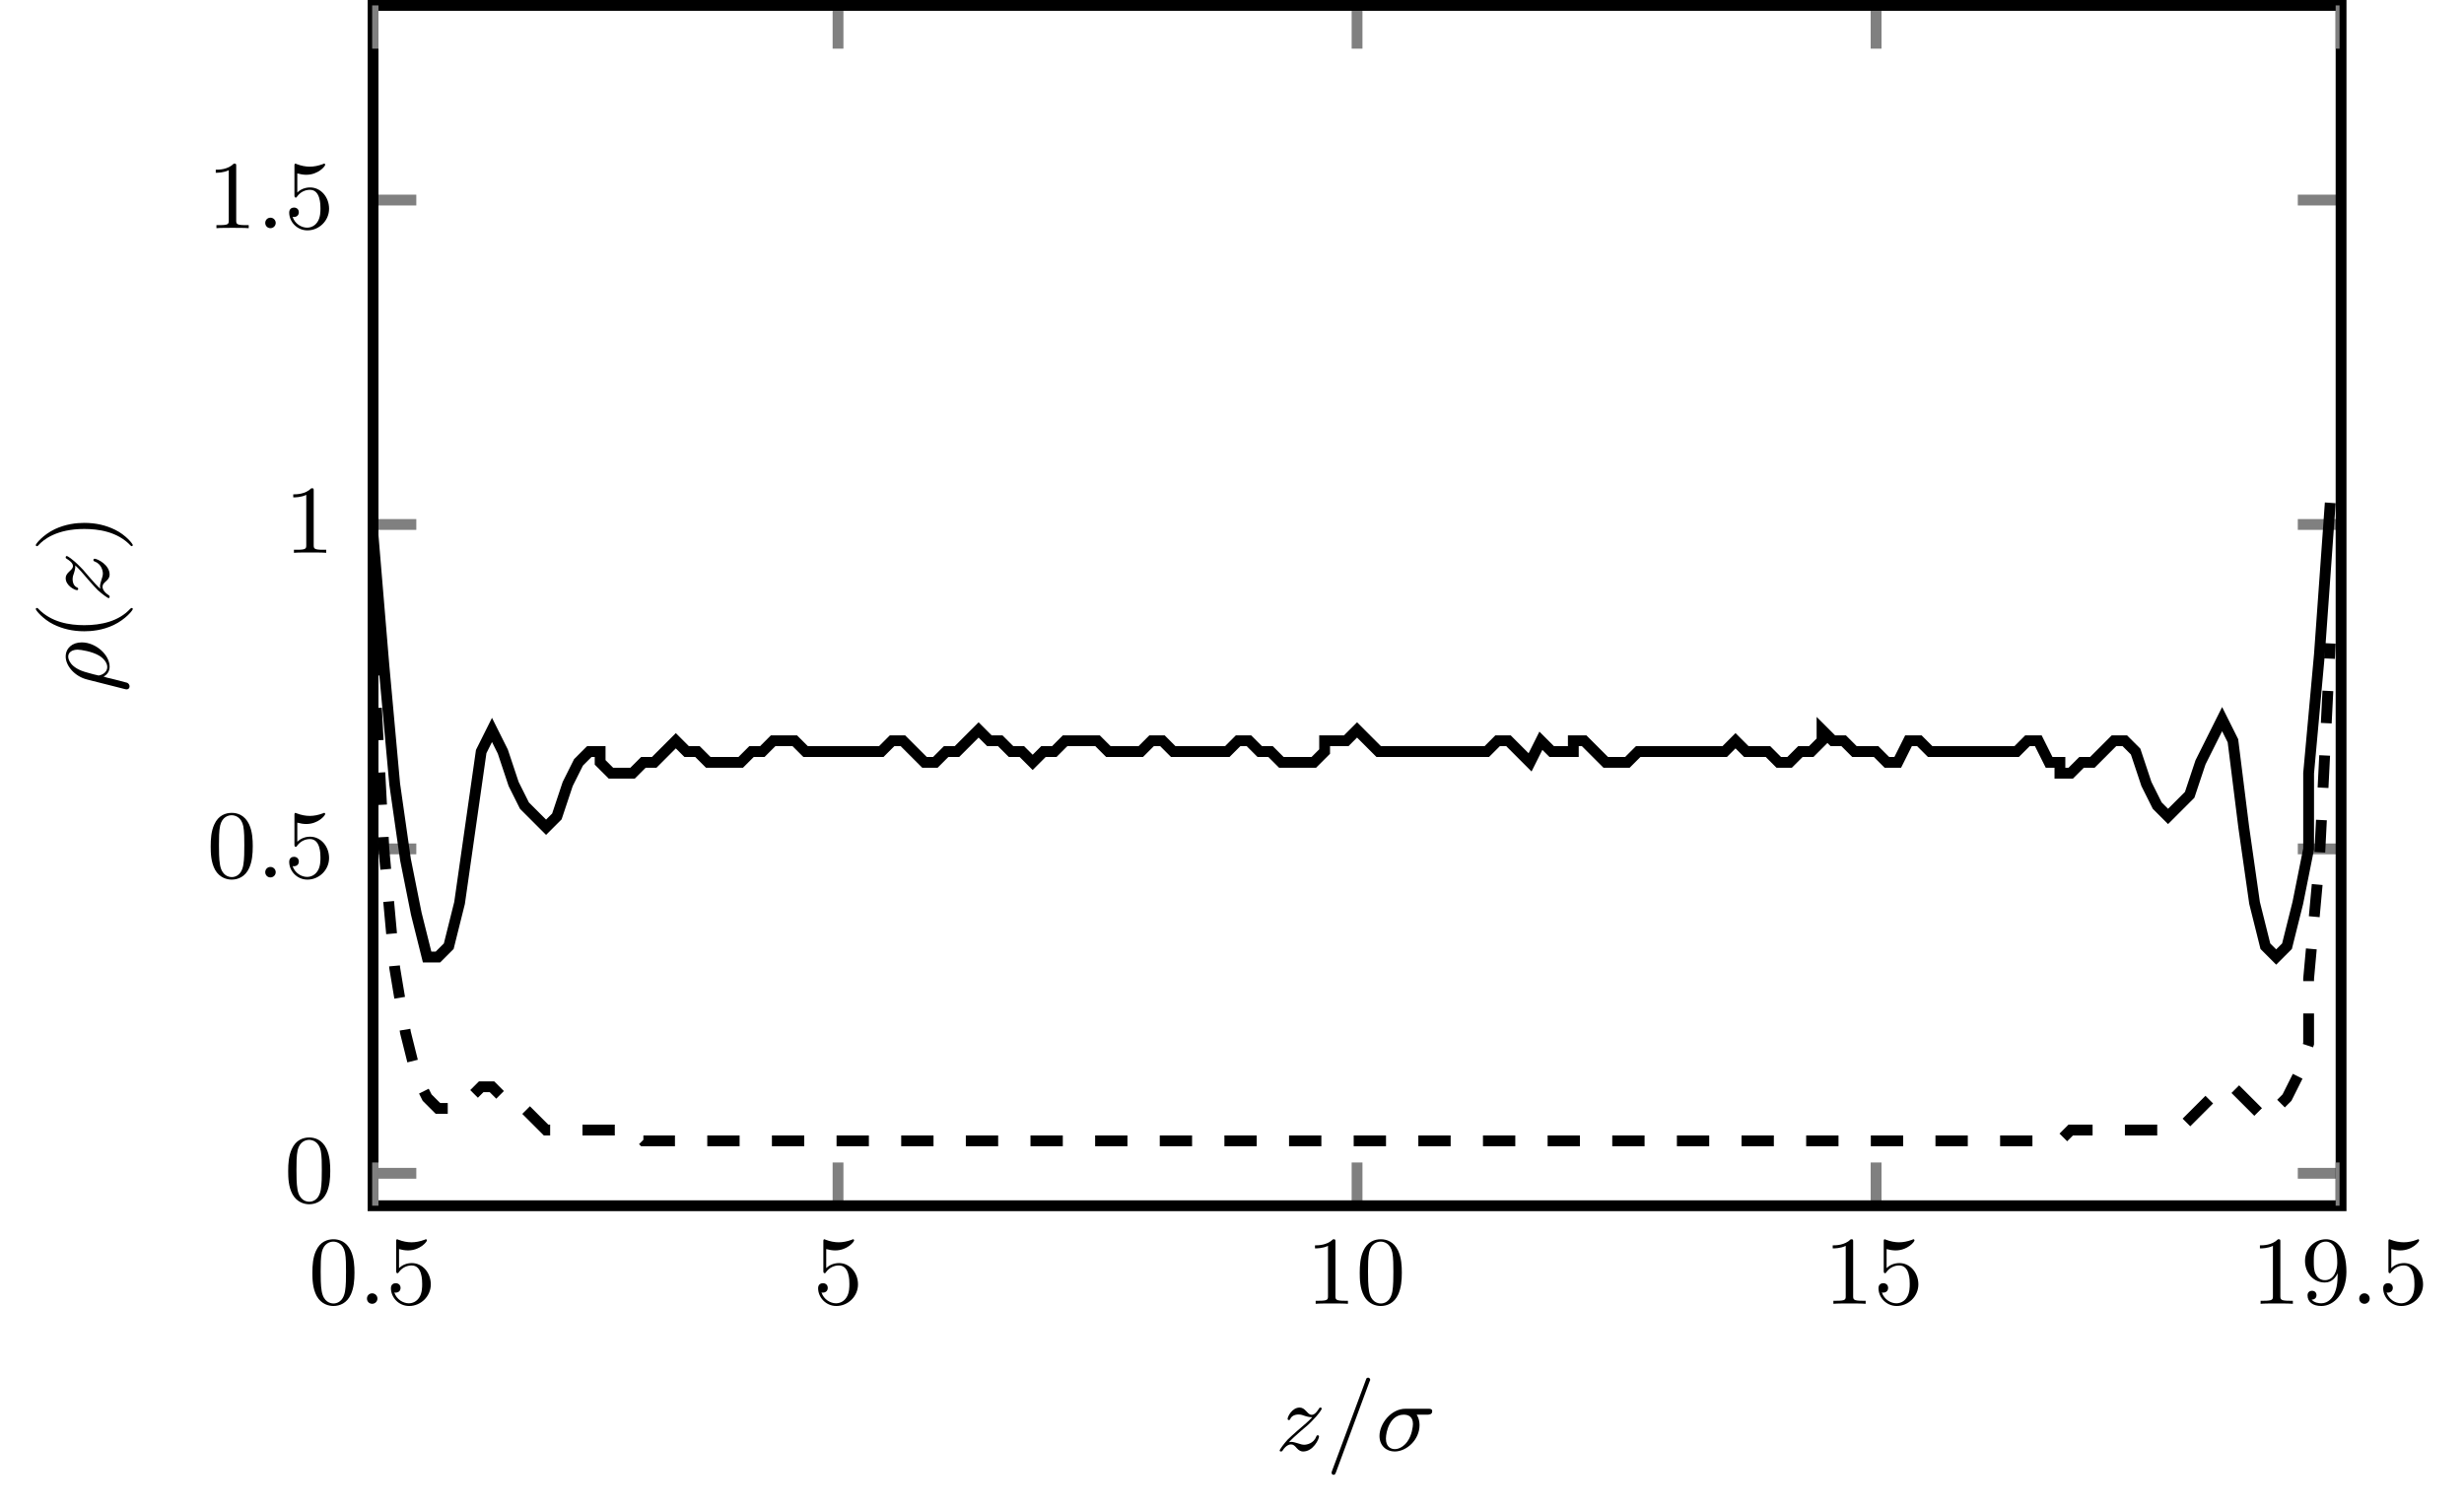
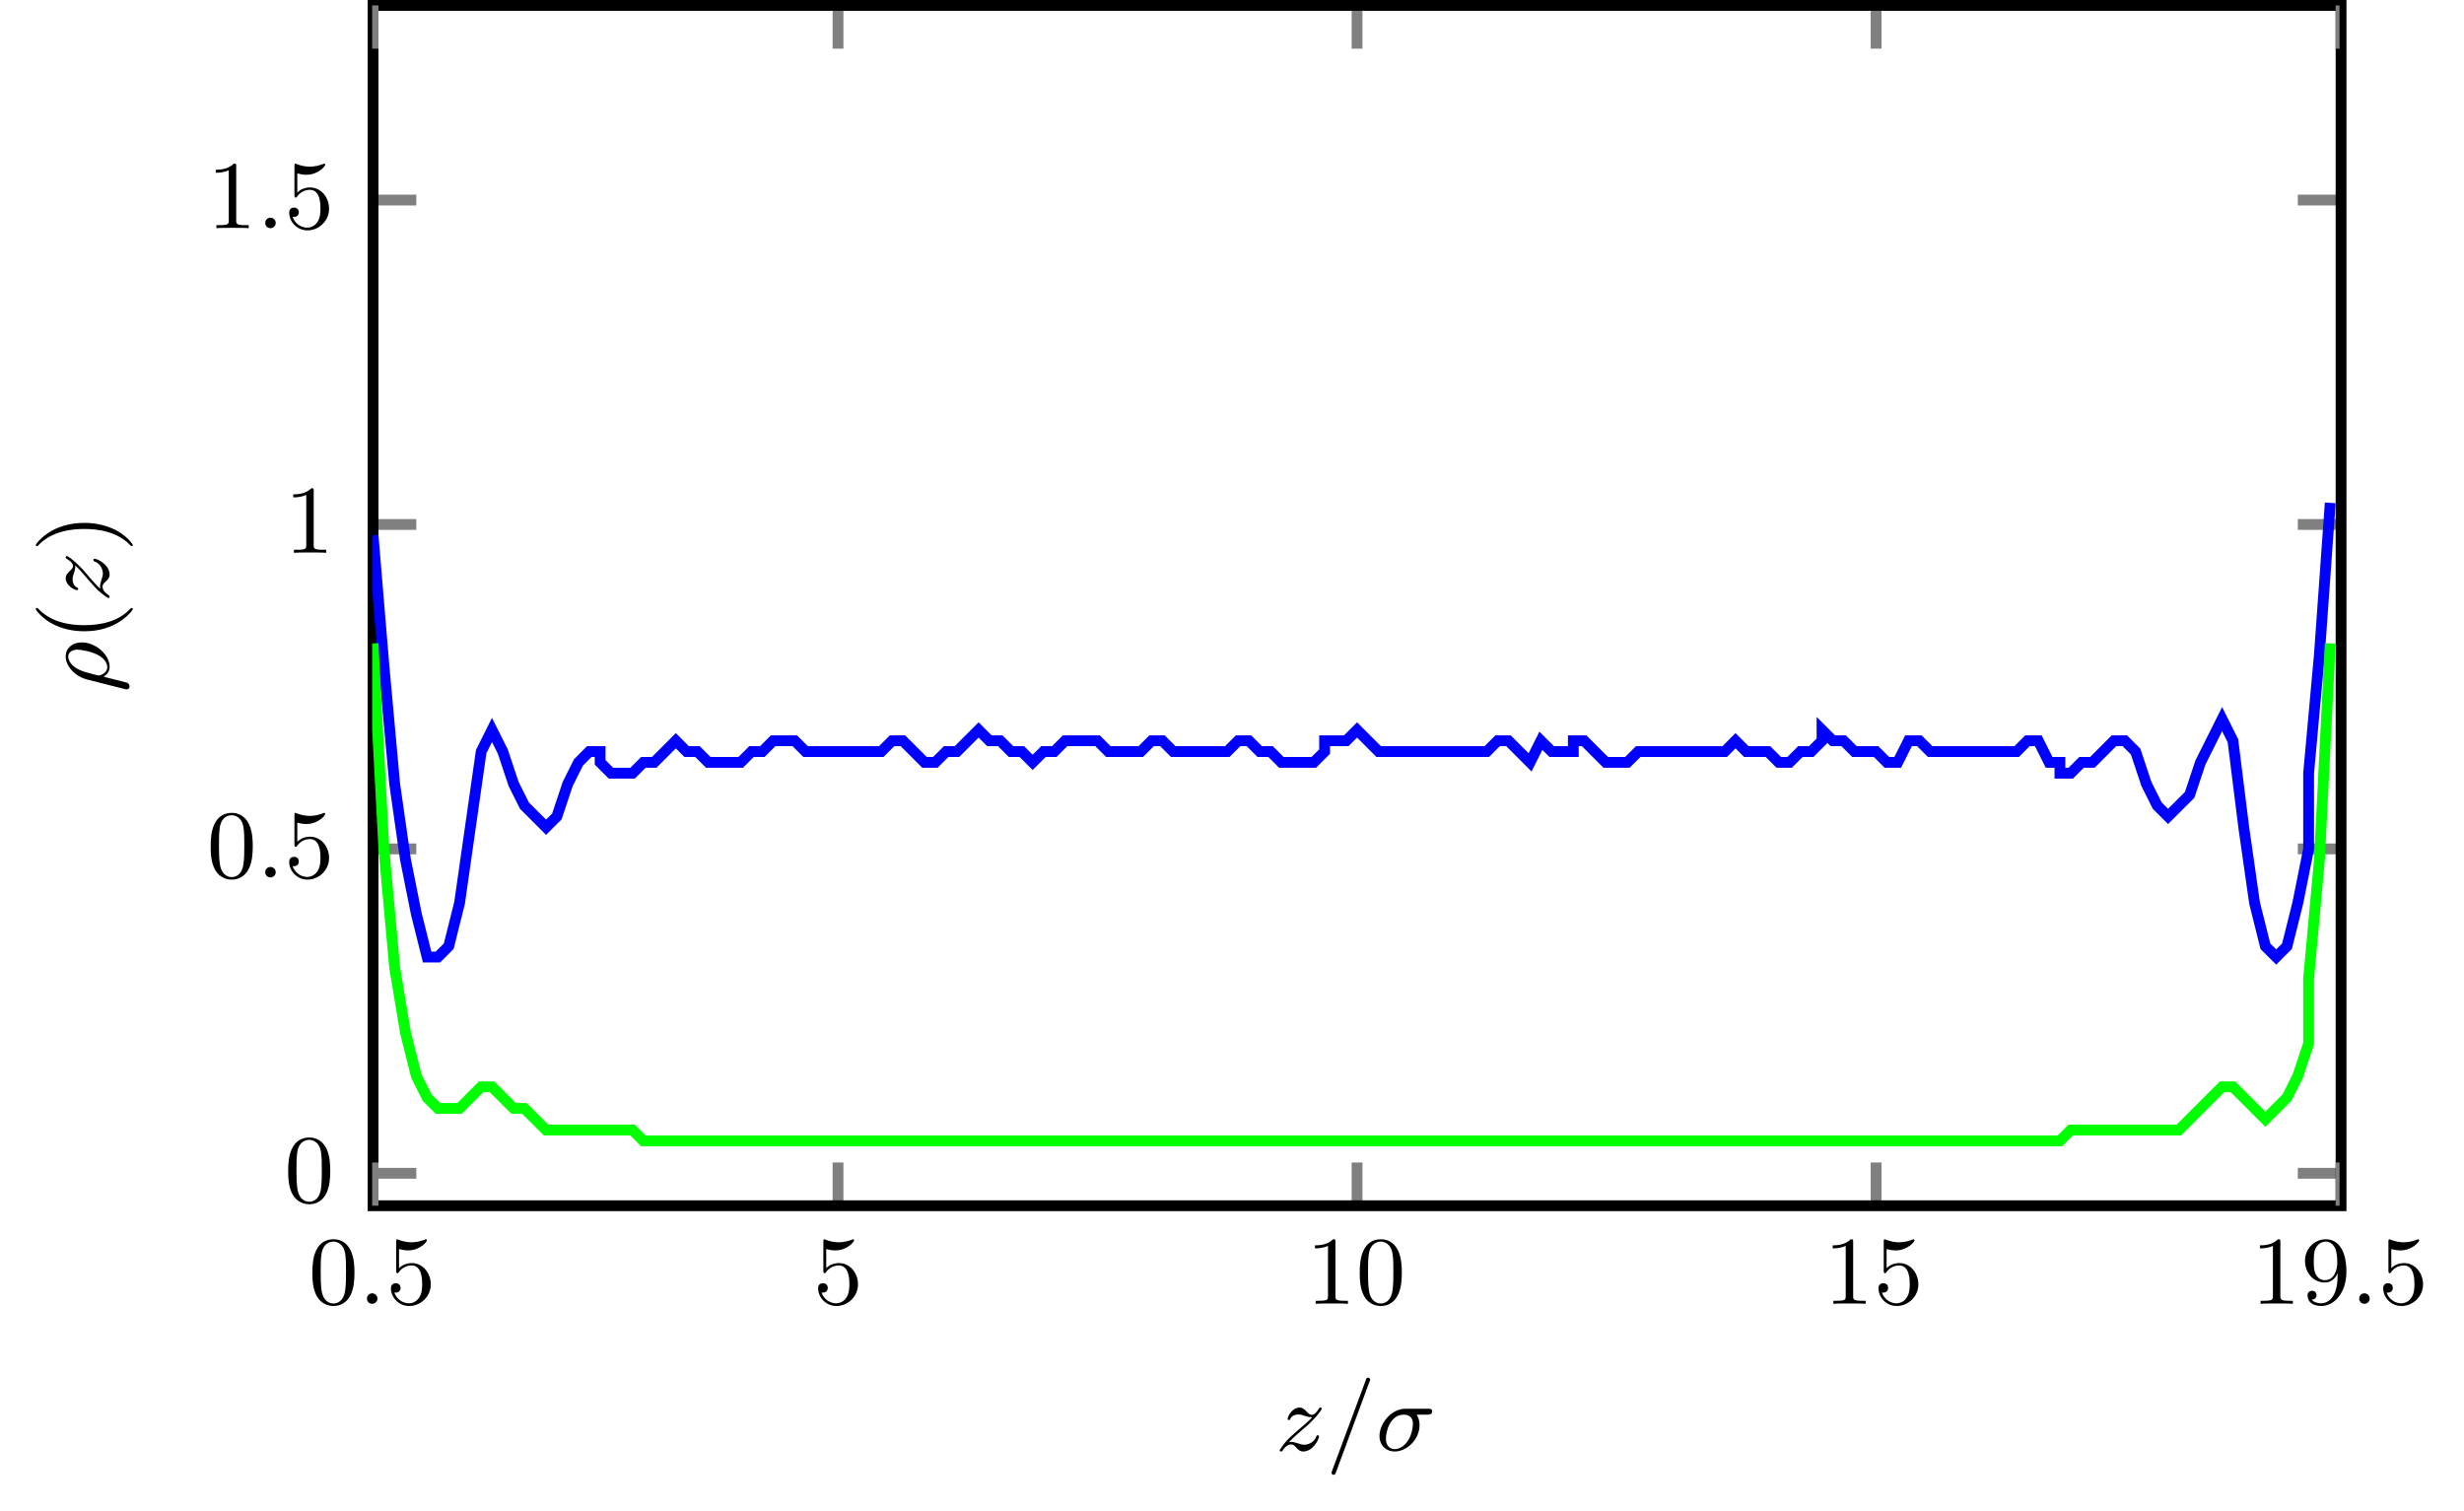
<svg xmlns="http://www.w3.org/2000/svg" xmlns:xlink="http://www.w3.org/1999/xlink" width="227.869pt" height="139.694pt" viewBox="0 0 227.869 139.694" version="1.1">
  <defs>
    <g>
      <symbol overflow="visible" id="glyph0-0">
        <path style="stroke:none;" d="M 0.938 -3.094 C 0.938 -2.938 0.938 -2.828 1.062 -2.828 C 1.125 -2.828 1.156 -2.875 1.203 -2.953 C 1.484 -3.328 1.906 -3.547 2.375 -3.547 C 3.344 -3.547 3.344 -2.156 3.344 -1.844 C 3.344 -1.562 3.344 -1 3.078 -0.594 C 2.844 -0.219 2.469 -0.047 2.109 -0.047 C 1.594 -0.047 0.984 -0.391 0.766 -1.047 C 0.781 -1.047 0.828 -1.031 0.891 -1.031 C 1.078 -1.031 1.344 -1.141 1.344 -1.469 C 1.344 -1.75 1.141 -1.906 0.891 -1.906 C 0.703 -1.906 0.453 -1.797 0.453 -1.438 C 0.453 -0.625 1.141 0.203 2.141 0.203 C 3.219 0.203 4.141 -0.688 4.141 -1.797 C 4.141 -2.875 3.375 -3.766 2.391 -3.766 C 1.969 -3.766 1.531 -3.625 1.203 -3.297 L 1.203 -5.062 C 1.484 -4.984 1.766 -4.938 2.031 -4.938 C 3.141 -4.938 3.781 -5.734 3.781 -5.859 C 3.781 -5.938 3.734 -5.969 3.688 -5.969 C 3.672 -5.969 3.656 -5.969 3.562 -5.922 C 3.141 -5.766 2.734 -5.688 2.359 -5.688 C 1.969 -5.688 1.562 -5.766 1.156 -5.922 C 1.062 -5.969 1.047 -5.969 1.047 -5.969 C 0.938 -5.969 0.938 -5.891 0.938 -5.734 Z M 0.938 -3.094 " />
      </symbol>
      <symbol overflow="visible" id="glyph0-1">
        <path style="stroke:none;" d="M 2.719 -5.734 C 2.719 -5.953 2.719 -5.969 2.5 -5.969 C 1.938 -5.406 1.109 -5.406 0.828 -5.406 L 0.828 -5.125 C 1 -5.125 1.547 -5.125 2.031 -5.359 L 2.031 -0.719 C 2.031 -0.391 2.016 -0.281 1.172 -0.281 L 0.891 -0.281 L 0.891 0 C 1.203 -0.031 2.016 -0.031 2.375 -0.031 C 2.75 -0.031 3.547 -0.031 3.875 0 L 3.875 -0.281 L 3.594 -0.281 C 2.75 -0.281 2.719 -0.391 2.719 -0.719 Z M 2.719 -5.734 " />
      </symbol>
      <symbol overflow="visible" id="glyph0-2">
        <path style="stroke:none;" d="M 4.25 -2.875 C 4.25 -3.469 4.219 -4.25 3.906 -4.922 C 3.5 -5.766 2.828 -5.969 2.312 -5.969 C 1.766 -5.969 1.078 -5.766 0.688 -4.891 C 0.406 -4.281 0.359 -3.547 0.359 -2.875 C 0.359 -2.281 0.375 -1.422 0.766 -0.703 C 1.188 0.047 1.891 0.203 2.297 0.203 C 2.875 0.203 3.547 -0.047 3.922 -0.875 C 4.188 -1.484 4.25 -2.156 4.25 -2.875 Z M 2.312 -0.031 C 2.031 -0.031 1.391 -0.156 1.219 -1.172 C 1.125 -1.688 1.125 -2.469 1.125 -2.984 C 1.125 -3.594 1.125 -4.297 1.234 -4.797 C 1.422 -5.594 1.984 -5.75 2.297 -5.75 C 2.641 -5.75 3.203 -5.562 3.375 -4.734 C 3.469 -4.25 3.469 -3.547 3.469 -2.984 C 3.469 -2.422 3.469 -1.672 3.375 -1.141 C 3.188 -0.109 2.531 -0.031 2.312 -0.031 Z M 2.312 -0.031 " />
      </symbol>
      <symbol overflow="visible" id="glyph0-3">
        <path style="stroke:none;" d="M 3.406 -2.828 L 3.406 -2.625 C 3.406 -0.438 2.406 -0.047 1.891 -0.047 C 1.688 -0.047 1.234 -0.094 1 -0.391 L 1.031 -0.391 C 1.109 -0.375 1.453 -0.438 1.453 -0.797 C 1.453 -1.031 1.297 -1.203 1.047 -1.203 C 0.797 -1.203 0.625 -1.047 0.625 -0.781 C 0.625 -0.188 1.094 0.203 1.906 0.203 C 3.062 0.203 4.219 -0.984 4.219 -2.953 C 4.219 -5.375 3.141 -5.969 2.328 -5.969 C 1.297 -5.969 0.391 -5.141 0.391 -3.969 C 0.391 -2.828 1.203 -1.969 2.219 -1.969 C 2.875 -1.969 3.234 -2.438 3.406 -2.828 Z M 2.25 -2.188 C 2.094 -2.188 1.656 -2.188 1.375 -2.75 C 1.203 -3.078 1.203 -3.531 1.203 -3.953 C 1.203 -4.391 1.203 -4.828 1.391 -5.172 C 1.656 -5.625 2.016 -5.75 2.328 -5.75 C 2.938 -5.75 3.188 -5.125 3.219 -5.047 C 3.344 -4.703 3.375 -4.156 3.375 -3.781 C 3.375 -3.125 3.078 -2.188 2.25 -2.188 Z M 2.25 -2.188 " />
      </symbol>
      <symbol overflow="visible" id="glyph1-0">
        <path style="stroke:none;" d="M 1.766 -0.484 C 1.766 -0.75 1.547 -0.969 1.281 -0.969 C 1 -0.969 0.797 -0.75 0.797 -0.484 C 0.797 -0.219 1 0 1.281 0 C 1.547 0 1.766 -0.219 1.766 -0.484 Z M 1.766 -0.484 " />
      </symbol>
      <symbol overflow="visible" id="glyph1-1">
        <path style="stroke:none;" d="M 1.25 -0.766 C 1.438 -0.984 1.922 -1.438 2.312 -1.766 C 2.984 -2.328 3.188 -2.516 3.297 -2.641 C 4.031 -3.359 4.281 -3.812 4.281 -3.859 C 4.281 -3.875 4.281 -3.969 4.156 -3.969 C 4.078 -3.969 4.062 -3.938 4.016 -3.859 C 3.906 -3.688 3.656 -3.297 3.359 -3.297 C 3.172 -3.297 3.062 -3.406 2.859 -3.625 C 2.641 -3.859 2.469 -3.969 2.234 -3.969 C 1.547 -3.969 1.125 -3.141 1.125 -2.922 C 1.125 -2.891 1.141 -2.812 1.234 -2.812 C 1.328 -2.812 1.359 -2.875 1.359 -2.891 C 1.531 -3.328 2.062 -3.328 2.141 -3.328 C 2.344 -3.328 2.562 -3.266 2.75 -3.188 C 3.109 -3.078 3.266 -3.078 3.406 -3.078 C 3.125 -2.766 2.625 -2.328 2.047 -1.844 C 1.609 -1.469 1.328 -1.188 1.125 -1 C 0.797 -0.641 0.391 -0.094 0.391 0 C 0.391 0.062 0.438 0.094 0.516 0.094 C 0.594 0.094 0.609 0.062 0.656 0.016 C 1 -0.531 1.344 -0.562 1.438 -0.562 C 1.656 -0.562 1.781 -0.438 1.984 -0.203 C 2.188 0.031 2.391 0.094 2.562 0.094 C 3.484 0.094 4.031 -1.047 4.031 -1.297 C 4.031 -1.375 3.969 -1.406 3.906 -1.406 C 3.812 -1.406 3.797 -1.344 3.781 -1.297 C 3.531 -0.641 2.891 -0.531 2.656 -0.531 C 2.5 -0.531 2.312 -0.578 2.047 -0.672 C 1.859 -0.719 1.656 -0.797 1.469 -0.797 C 1.375 -0.797 1.281 -0.766 1.25 -0.766 Z M 1.25 -0.766 " />
      </symbol>
      <symbol overflow="visible" id="glyph1-2">
        <path style="stroke:none;" d="M 4.031 -6.375 C 4.094 -6.5 4.094 -6.516 4.094 -6.531 C 4.094 -6.641 4 -6.734 3.906 -6.734 C 3.781 -6.734 3.734 -6.656 3.734 -6.641 L 0.562 1.891 C 0.516 2.016 0.516 2.031 0.516 2.047 C 0.516 2.156 0.594 2.25 0.703 2.25 C 0.797 2.25 0.859 2.203 0.922 2.031 Z M 4.031 -6.375 " />
      </symbol>
      <symbol overflow="visible" id="glyph1-3">
        <path style="stroke:none;" d="M 4.766 -3.312 C 4.891 -3.312 5.219 -3.312 5.219 -3.625 C 5.219 -3.859 5.016 -3.859 4.859 -3.859 L 2.75 -3.859 C 1.391 -3.859 0.344 -2.453 0.344 -1.344 C 0.344 -0.438 0.984 0.094 1.75 0.094 C 2.844 0.094 4.047 -0.984 4.047 -2.344 C 4.047 -2.922 3.812 -3.266 3.781 -3.312 Z M 1.766 -0.125 C 1.422 -0.125 0.938 -0.312 0.938 -1.094 C 0.938 -1.719 1.297 -3.312 2.594 -3.312 C 3.031 -3.312 3.438 -3.109 3.438 -2.453 C 3.438 -2.219 3.344 -1.406 2.922 -0.828 C 2.625 -0.406 2.172 -0.125 1.766 -0.125 Z M 1.766 -0.125 " />
      </symbol>
      <symbol overflow="visible" id="glyph2-0">
        <path style="stroke:none;" d="M 1.484 -0.312 C 1.609 -0.281 1.625 -0.281 1.672 -0.281 C 1.828 -0.281 1.938 -0.391 1.938 -0.562 C 1.938 -0.703 1.844 -0.828 1.719 -0.891 C 1.672 -0.922 0.391 -1.234 0.219 -1.281 C -0.141 -1.359 -0.156 -1.359 -0.469 -1.469 C -0.203 -1.594 0.094 -1.891 0.094 -2.375 C 0.094 -3.469 -1.172 -4.625 -2.484 -4.625 C -3.359 -4.625 -3.969 -4.094 -3.969 -3.312 C -3.969 -2.453 -3.125 -1.469 -1.969 -1.188 Z M -0.125 -2.359 C -0.125 -1.719 -0.844 -1.562 -0.922 -1.562 C -0.969 -1.562 -1.828 -1.781 -1.953 -1.828 C -3.609 -2.25 -3.734 -3.109 -3.734 -3.312 C -3.734 -3.719 -3.359 -3.953 -2.859 -3.953 C -2.562 -3.953 -1.5 -3.781 -0.859 -3.391 C -0.5 -3.172 -0.125 -2.766 -0.125 -2.359 Z M -0.125 -2.359 " />
      </symbol>
      <symbol overflow="visible" id="glyph2-1">
        <path style="stroke:none;" d="M -0.766 -1.25 C -0.984 -1.438 -1.438 -1.922 -1.766 -2.312 C -2.328 -2.984 -2.516 -3.188 -2.641 -3.297 C -3.359 -4.031 -3.812 -4.281 -3.859 -4.281 C -3.875 -4.281 -3.969 -4.281 -3.969 -4.156 C -3.969 -4.078 -3.938 -4.062 -3.859 -4.016 C -3.688 -3.906 -3.297 -3.656 -3.297 -3.359 C -3.297 -3.172 -3.406 -3.062 -3.625 -2.859 C -3.859 -2.641 -3.969 -2.469 -3.969 -2.234 C -3.969 -1.547 -3.141 -1.125 -2.922 -1.125 C -2.891 -1.125 -2.812 -1.141 -2.812 -1.234 C -2.812 -1.328 -2.875 -1.359 -2.891 -1.359 C -3.328 -1.531 -3.328 -2.062 -3.328 -2.141 C -3.328 -2.344 -3.266 -2.562 -3.188 -2.75 C -3.078 -3.109 -3.078 -3.266 -3.078 -3.406 C -2.766 -3.125 -2.328 -2.625 -1.844 -2.047 C -1.469 -1.609 -1.188 -1.328 -1 -1.125 C -0.641 -0.797 -0.094 -0.391 0 -0.391 C 0.062 -0.391 0.094 -0.438 0.094 -0.516 C 0.094 -0.594 0.062 -0.609 0.016 -0.656 C -0.531 -1 -0.562 -1.344 -0.562 -1.438 C -0.562 -1.656 -0.438 -1.781 -0.203 -1.984 C 0.031 -2.188 0.094 -2.391 0.094 -2.562 C 0.094 -3.484 -1.047 -4.031 -1.297 -4.031 C -1.375 -4.031 -1.406 -3.969 -1.406 -3.906 C -1.406 -3.812 -1.344 -3.797 -1.297 -3.781 C -0.641 -3.531 -0.531 -2.891 -0.531 -2.656 C -0.531 -2.5 -0.578 -2.312 -0.672 -2.047 C -0.719 -1.859 -0.797 -1.656 -0.797 -1.469 C -0.797 -1.375 -0.766 -1.281 -0.766 -1.25 Z M -0.766 -1.25 " />
      </symbol>
      <symbol overflow="visible" id="glyph3-0">
        <path style="stroke:none;" d="M 2.141 -3.062 C 2.094 -3.062 2.062 -3.031 2 -2.984 C 0.938 -1.828 -0.672 -1.469 -2.25 -1.469 C -3.625 -1.469 -5.312 -1.734 -6.516 -3 C -6.562 -3.047 -6.578 -3.062 -6.625 -3.062 C -6.688 -3.062 -6.734 -3.016 -6.734 -2.953 C -6.734 -2.844 -6.078 -2.031 -5.109 -1.547 C -4.25 -1.125 -3.312 -0.906 -2.25 -0.906 C -1.609 -0.906 -0.578 -0.984 0.469 -1.484 C 1.578 -2.016 2.234 -2.844 2.234 -2.953 C 2.234 -3.016 2.203 -3.062 2.141 -3.062 Z M 2.141 -3.062 " />
      </symbol>
      <symbol overflow="visible" id="glyph3-1">
        <path style="stroke:none;" d="M -2.25 -2.672 C -2.984 -2.672 -3.969 -2.562 -4.969 -2.094 C -6.078 -1.562 -6.734 -0.734 -6.734 -0.625 C -6.734 -0.531 -6.656 -0.516 -6.625 -0.516 C -6.578 -0.516 -6.562 -0.531 -6.5 -0.594 C -6.031 -1.125 -4.812 -2.109 -2.25 -2.109 C -0.969 -2.109 0.812 -1.875 2.031 -0.578 C 2.047 -0.562 2.094 -0.516 2.141 -0.516 C 2.156 -0.516 2.234 -0.531 2.234 -0.625 C 2.234 -0.734 1.594 -1.547 0.609 -2.031 C -0.25 -2.453 -1.172 -2.672 -2.25 -2.672 Z M -2.25 -2.672 " />
      </symbol>
    </g>
    <clipPath id="clip1">
      <path d="M 34.418 253.016 L 216.359 253.016 L 216.359 -141.547 L 34.418 -141.547 " />
    </clipPath>
    <clipPath id="clip2">
      <path d="M -107.301 111.273 L -107.301 0.199 L 358.082 0.199 L 358.082 111.273 " />
    </clipPath>
    <clipPath id="clip3">
      <path d="M 34.418 253.016 L 216.359 253.016 L 216.359 -141.547 L 34.418 -141.547 " />
    </clipPath>
    <clipPath id="clip4">
      <path d="M 34.418 111.273 L 216.359 111.273 L 216.359 0.199 L 34.418 0.199 Z M 34.418 111.273 " />
    </clipPath>
  </defs>
  <g id="surface1">
    <g clip-path="url(#clip1)" clip-rule="nonzero">
      <path style="fill:none;stroke-width:1;stroke-linecap:butt;stroke-linejoin:miter;stroke:rgb(50%,50%,50%);stroke-opacity:1;stroke-miterlimit:10;" d="M 43.081 -0.228 L 43.081 3.772 M 91.081 -0.228 L 91.081 3.772 M 139.081 -0.228 L 139.081 3.772 M 43.081 110.772 L 43.081 106.772 M 91.081 110.772 L 91.081 106.772 M 139.081 110.772 L 139.081 106.772 " transform="matrix(1,0,0,-1,34.419,111.272)" />
    </g>
    <g clip-path="url(#clip2)" clip-rule="nonzero">
      <path style="fill:none;stroke-width:1;stroke-linecap:butt;stroke-linejoin:miter;stroke:rgb(50%,50%,50%);stroke-opacity:1;stroke-miterlimit:10;" d="M 0.081 2.772 L 4.081 2.772 M 0.081 32.772 L 4.081 32.772 M 0.081 62.772 L 4.081 62.772 M 0.081 92.772 L 4.081 92.772 M 182.081 2.772 L 178.081 2.772 M 182.081 32.772 L 178.081 32.772 M 182.081 62.772 L 178.081 62.772 M 182.081 92.772 L 178.081 92.772 " transform="matrix(1,0,0,-1,34.419,111.272)" />
    </g>
    <path style="fill:none;stroke-width:1;stroke-linecap:butt;stroke-linejoin:miter;stroke:rgb(0%,0%,0%);stroke-opacity:1;stroke-miterlimit:10;" d="M 0.081 -0.228 L 0.081 110.772 L 182.081 110.772 L 182.081 -0.228 Z M 0.081 -0.228 " transform="matrix(1,0,0,-1,34.419,111.272)" />
    <g style="fill:rgb(0%,0%,0%);fill-opacity:1;">
      <use xlink:href="#glyph0-0" x="75.206" y="120.569" />
    </g>
    <g style="fill:rgb(0%,0%,0%);fill-opacity:1;">
      <use xlink:href="#glyph0-1" x="120.781" y="120.569" />
      <use xlink:href="#glyph0-2" x="125.389" y="120.569" />
    </g>
    <g style="fill:rgb(0%,0%,0%);fill-opacity:1;">
      <use xlink:href="#glyph0-1" x="168.66" y="120.569" />
      <use xlink:href="#glyph0-0" x="173.268" y="120.569" />
    </g>
    <g style="fill:rgb(0%,0%,0%);fill-opacity:1;">
      <use xlink:href="#glyph0-2" x="26.292" y="111.159" />
    </g>
    <g style="fill:rgb(0%,0%,0%);fill-opacity:1;">
      <use xlink:href="#glyph0-2" x="19.125" y="81.139" />
    </g>
    <g style="fill:rgb(0%,0%,0%);fill-opacity:1;">
      <use xlink:href="#glyph1-0" x="23.732" y="81.139" />
    </g>
    <g style="fill:rgb(0%,0%,0%);fill-opacity:1;">
      <use xlink:href="#glyph0-0" x="26.292" y="81.139" />
    </g>
    <g style="fill:rgb(0%,0%,0%);fill-opacity:1;">
      <use xlink:href="#glyph0-1" x="26.292" y="51.12" />
    </g>
    <g style="fill:rgb(0%,0%,0%);fill-opacity:1;">
      <use xlink:href="#glyph0-1" x="19.125" y="21.1" />
    </g>
    <g style="fill:rgb(0%,0%,0%);fill-opacity:1;">
      <use xlink:href="#glyph1-0" x="23.732" y="21.1" />
    </g>
    <g style="fill:rgb(0%,0%,0%);fill-opacity:1;">
      <use xlink:href="#glyph0-0" x="26.292" y="21.1" />
    </g>
    <g clip-path="url(#clip3)" clip-rule="nonzero">
      <path style="fill:none;stroke-width:1;stroke-linecap:butt;stroke-linejoin:miter;stroke:rgb(50%,50%,50%);stroke-opacity:1;stroke-miterlimit:10;" d="M 0.081 -0.228 L 0.081 3.772 M 182.081 -0.228 L 182.081 3.772 M 0.081 110.772 L 0.081 106.772 M 182.081 110.772 L 182.081 106.772 " transform="matrix(1,0,0,-1,34.419,111.272)" />
    </g>
    <g style="fill:rgb(0%,0%,0%);fill-opacity:1;">
      <use xlink:href="#glyph0-2" x="28.531" y="120.569" />
    </g>
    <g style="fill:rgb(0%,0%,0%);fill-opacity:1;">
      <use xlink:href="#glyph1-0" x="33.139" y="120.569" />
    </g>
    <g style="fill:rgb(0%,0%,0%);fill-opacity:1;">
      <use xlink:href="#glyph0-0" x="35.699" y="120.569" />
    </g>
    <g style="fill:rgb(0%,0%,0%);fill-opacity:1;">
      <use xlink:href="#glyph0-1" x="208.167" y="120.569" />
      <use xlink:href="#glyph0-3" x="212.775" y="120.569" />
    </g>
    <g style="fill:rgb(0%,0%,0%);fill-opacity:1;">
      <use xlink:href="#glyph1-0" x="217.382" y="120.569" />
    </g>
    <g style="fill:rgb(0%,0%,0%);fill-opacity:1;">
      <use xlink:href="#glyph0-0" x="219.942" y="120.569" />
    </g>
    <g clip-path="url(#clip4)" clip-rule="nonzero">
-       <path style="fill:none;stroke-width:1;stroke-linecap:butt;stroke-linejoin:miter;stroke:rgb(0%,0%,0%);stroke-opacity:1;stroke-miterlimit:10;" d="M 0.081 61.772 L 1.081 49.772 L 2.081 38.772 L 3.081 31.772 L 4.081 26.772 L 5.081 22.772 L 6.081 22.772 L 7.081 23.772 L 8.081 27.772 L 10.081 41.772 L 11.081 43.772 L 12.081 41.772 L 13.081 38.772 L 14.081 36.772 L 16.081 34.772 L 17.081 35.772 L 18.081 38.772 L 19.081 40.772 L 20.081 41.772 L 21.081 41.772 L 21.081 40.772 L 22.081 39.772 L 24.081 39.772 L 25.081 40.772 L 26.081 40.772 L 28.081 42.772 L 29.081 41.772 L 30.081 41.772 L 31.081 40.772 L 34.081 40.772 L 35.081 41.772 L 36.081 41.772 L 37.081 42.772 L 39.081 42.772 L 40.081 41.772 L 47.081 41.772 L 48.081 42.772 L 49.081 42.772 L 51.081 40.772 L 52.081 40.772 L 53.081 41.772 L 54.081 41.772 L 56.081 43.772 L 57.081 42.772 L 58.081 42.772 L 59.081 41.772 L 60.081 41.772 L 61.081 40.772 L 62.081 41.772 L 63.081 41.772 L 64.081 42.772 L 67.081 42.772 L 68.081 41.772 L 71.081 41.772 L 72.081 42.772 L 73.081 42.772 L 74.081 41.772 L 79.081 41.772 L 80.081 42.772 L 81.081 42.772 L 82.081 41.772 L 83.081 41.772 L 84.081 40.772 L 87.081 40.772 L 88.081 41.772 L 88.081 42.772 L 90.081 42.772 L 91.081 43.772 L 93.081 41.772 L 103.081 41.772 L 104.081 42.772 L 105.081 42.772 L 107.081 40.772 L 108.081 42.772 L 109.081 41.772 L 111.081 41.772 L 111.081 42.772 L 112.081 42.772 L 114.081 40.772 L 116.081 40.772 L 117.081 41.772 L 125.081 41.772 L 126.081 42.772 L 127.081 41.772 L 129.081 41.772 L 130.081 40.772 L 131.081 40.772 L 132.081 41.772 L 133.081 41.772 L 134.081 42.772 L 134.081 43.772 L 135.081 42.772 L 136.081 42.772 L 137.081 41.772 L 139.081 41.772 L 140.081 40.772 L 141.081 40.772 L 142.081 42.772 L 143.081 42.772 L 144.081 41.772 L 152.081 41.772 L 153.081 42.772 L 154.081 42.772 L 155.081 40.772 L 156.081 40.772 L 156.081 39.772 L 157.081 39.772 L 158.081 40.772 L 159.081 40.772 L 161.081 42.772 L 162.081 42.772 L 163.081 41.772 L 164.081 38.772 L 165.081 36.772 L 166.081 35.772 L 168.081 37.772 L 169.081 40.772 L 171.081 44.772 L 172.081 42.772 L 173.081 34.772 L 174.081 27.772 L 175.081 23.772 L 176.081 22.772 L 177.081 23.772 L 178.081 27.772 L 179.081 32.772 L 179.081 39.772 L 180.081 50.772 L 181.081 64.772 " transform="matrix(1,0,0,-1,34.419,111.272)" />
-       <path style="fill:none;stroke-width:1;stroke-linecap:butt;stroke-linejoin:miter;stroke:rgb(0%,0%,0%);stroke-opacity:1;stroke-dasharray:2.989,2.989;stroke-miterlimit:10;" d="M 0.081 51.772 L 1.081 32.772 L 2.081 21.772 L 3.081 15.772 L 4.081 11.772 L 5.081 9.772 L 6.081 8.772 L 8.081 8.772 L 10.081 10.772 L 11.081 10.772 L 13.081 8.772 L 14.081 8.772 L 16.081 6.772 L 24.081 6.772 L 25.081 5.772 L 156.081 5.772 L 157.081 6.772 L 167.081 6.772 L 171.081 10.772 L 172.081 10.772 L 175.081 7.772 L 177.081 9.772 L 178.081 11.772 L 179.081 14.772 L 179.081 20.772 L 180.081 31.772 L 181.081 51.772 " transform="matrix(1,0,0,-1,34.419,111.272)" />
+       <path style="fill:none;stroke-width:1;stroke-linecap:butt;stroke-linejoin:miter;stroke:rgb(0%,0%,100%);stroke-opacity:1;stroke-miterlimit:10;" d="M 0.081 61.772 L 1.081 49.772 L 2.081 38.772 L 3.081 31.772 L 4.081 26.772 L 5.081 22.772 L 6.081 22.772 L 7.081 23.772 L 8.081 27.772 L 10.081 41.772 L 11.081 43.772 L 12.081 41.772 L 13.081 38.772 L 14.081 36.772 L 16.081 34.772 L 17.081 35.772 L 18.081 38.772 L 19.081 40.772 L 20.081 41.772 L 21.081 41.772 L 21.081 40.772 L 22.081 39.772 L 24.081 39.772 L 25.081 40.772 L 26.081 40.772 L 28.081 42.772 L 29.081 41.772 L 30.081 41.772 L 31.081 40.772 L 34.081 40.772 L 35.081 41.772 L 36.081 41.772 L 37.081 42.772 L 39.081 42.772 L 40.081 41.772 L 47.081 41.772 L 48.081 42.772 L 49.081 42.772 L 51.081 40.772 L 52.081 40.772 L 53.081 41.772 L 54.081 41.772 L 56.081 43.772 L 57.081 42.772 L 58.081 42.772 L 59.081 41.772 L 60.081 41.772 L 61.081 40.772 L 62.081 41.772 L 63.081 41.772 L 64.081 42.772 L 67.081 42.772 L 68.081 41.772 L 71.081 41.772 L 72.081 42.772 L 73.081 42.772 L 74.081 41.772 L 79.081 41.772 L 80.081 42.772 L 81.081 42.772 L 82.081 41.772 L 83.081 41.772 L 84.081 40.772 L 87.081 40.772 L 88.081 41.772 L 88.081 42.772 L 90.081 42.772 L 91.081 43.772 L 93.081 41.772 L 103.081 41.772 L 104.081 42.772 L 105.081 42.772 L 107.081 40.772 L 108.081 42.772 L 109.081 41.772 L 111.081 41.772 L 111.081 42.772 L 112.081 42.772 L 114.081 40.772 L 116.081 40.772 L 117.081 41.772 L 125.081 41.772 L 126.081 42.772 L 127.081 41.772 L 129.081 41.772 L 130.081 40.772 L 131.081 40.772 L 132.081 41.772 L 133.081 41.772 L 134.081 42.772 L 134.081 43.772 L 135.081 42.772 L 136.081 42.772 L 137.081 41.772 L 139.081 41.772 L 140.081 40.772 L 141.081 40.772 L 142.081 42.772 L 143.081 42.772 L 144.081 41.772 L 152.081 41.772 L 153.081 42.772 L 154.081 42.772 L 155.081 40.772 L 156.081 40.772 L 156.081 39.772 L 157.081 39.772 L 158.081 40.772 L 159.081 40.772 L 161.081 42.772 L 162.081 42.772 L 163.081 41.772 L 164.081 38.772 L 165.081 36.772 L 166.081 35.772 L 168.081 37.772 L 169.081 40.772 L 171.081 44.772 L 172.081 42.772 L 173.081 34.772 L 174.081 27.772 L 175.081 23.772 L 176.081 22.772 L 177.081 23.772 L 178.081 27.772 L 179.081 32.772 L 179.081 39.772 L 180.081 50.772 L 181.081 64.772 " transform="matrix(1,0,0,-1,34.419,111.272)" />
+       <path style="fill:none;stroke-width:1;stroke-linecap:butt;stroke-linejoin:miter;stroke:rgb(0%,100%,0%);stroke-opacity:1;stroke-miterlimit:10;" d="M 0.081 51.772 L 1.081 32.772 L 2.081 21.772 L 3.081 15.772 L 4.081 11.772 L 5.081 9.772 L 6.081 8.772 L 8.081 8.772 L 10.081 10.772 L 11.081 10.772 L 13.081 8.772 L 14.081 8.772 L 16.081 6.772 L 24.081 6.772 L 25.081 5.772 L 156.081 5.772 L 157.081 6.772 L 167.081 6.772 L 171.081 10.772 L 172.081 10.772 L 175.081 7.772 L 177.081 9.772 L 178.081 11.772 L 179.081 14.772 L 179.081 20.772 L 180.081 31.772 L 181.081 51.772 " transform="matrix(1,0,0,-1,34.419,111.272)" />
    </g>
    <g style="fill:rgb(0%,0%,0%);fill-opacity:1;">
      <use xlink:href="#glyph1-1" x="117.952" y="134.133" />
    </g>
    <g style="fill:rgb(0%,0%,0%);fill-opacity:1;">
      <use xlink:href="#glyph1-2" x="122.623" y="134.133" />
      <use xlink:href="#glyph1-3" x="127.231" y="134.133" />
    </g>
    <g style="fill:rgb(0%,0%,0%);fill-opacity:1;">
      <use xlink:href="#glyph2-0" x="10.044" y="64.03" />
    </g>
    <g style="fill:rgb(0%,0%,0%);fill-opacity:1;">
      <use xlink:href="#glyph3-0" x="10.044" y="59.282" />
    </g>
    <g style="fill:rgb(0%,0%,0%);fill-opacity:1;">
      <use xlink:href="#glyph2-1" x="10.044" y="55.699" />
    </g>
    <g style="fill:rgb(0%,0%,0%);fill-opacity:1;">
      <use xlink:href="#glyph3-1" x="10.044" y="51.025" />
    </g>
  </g>
</svg>
